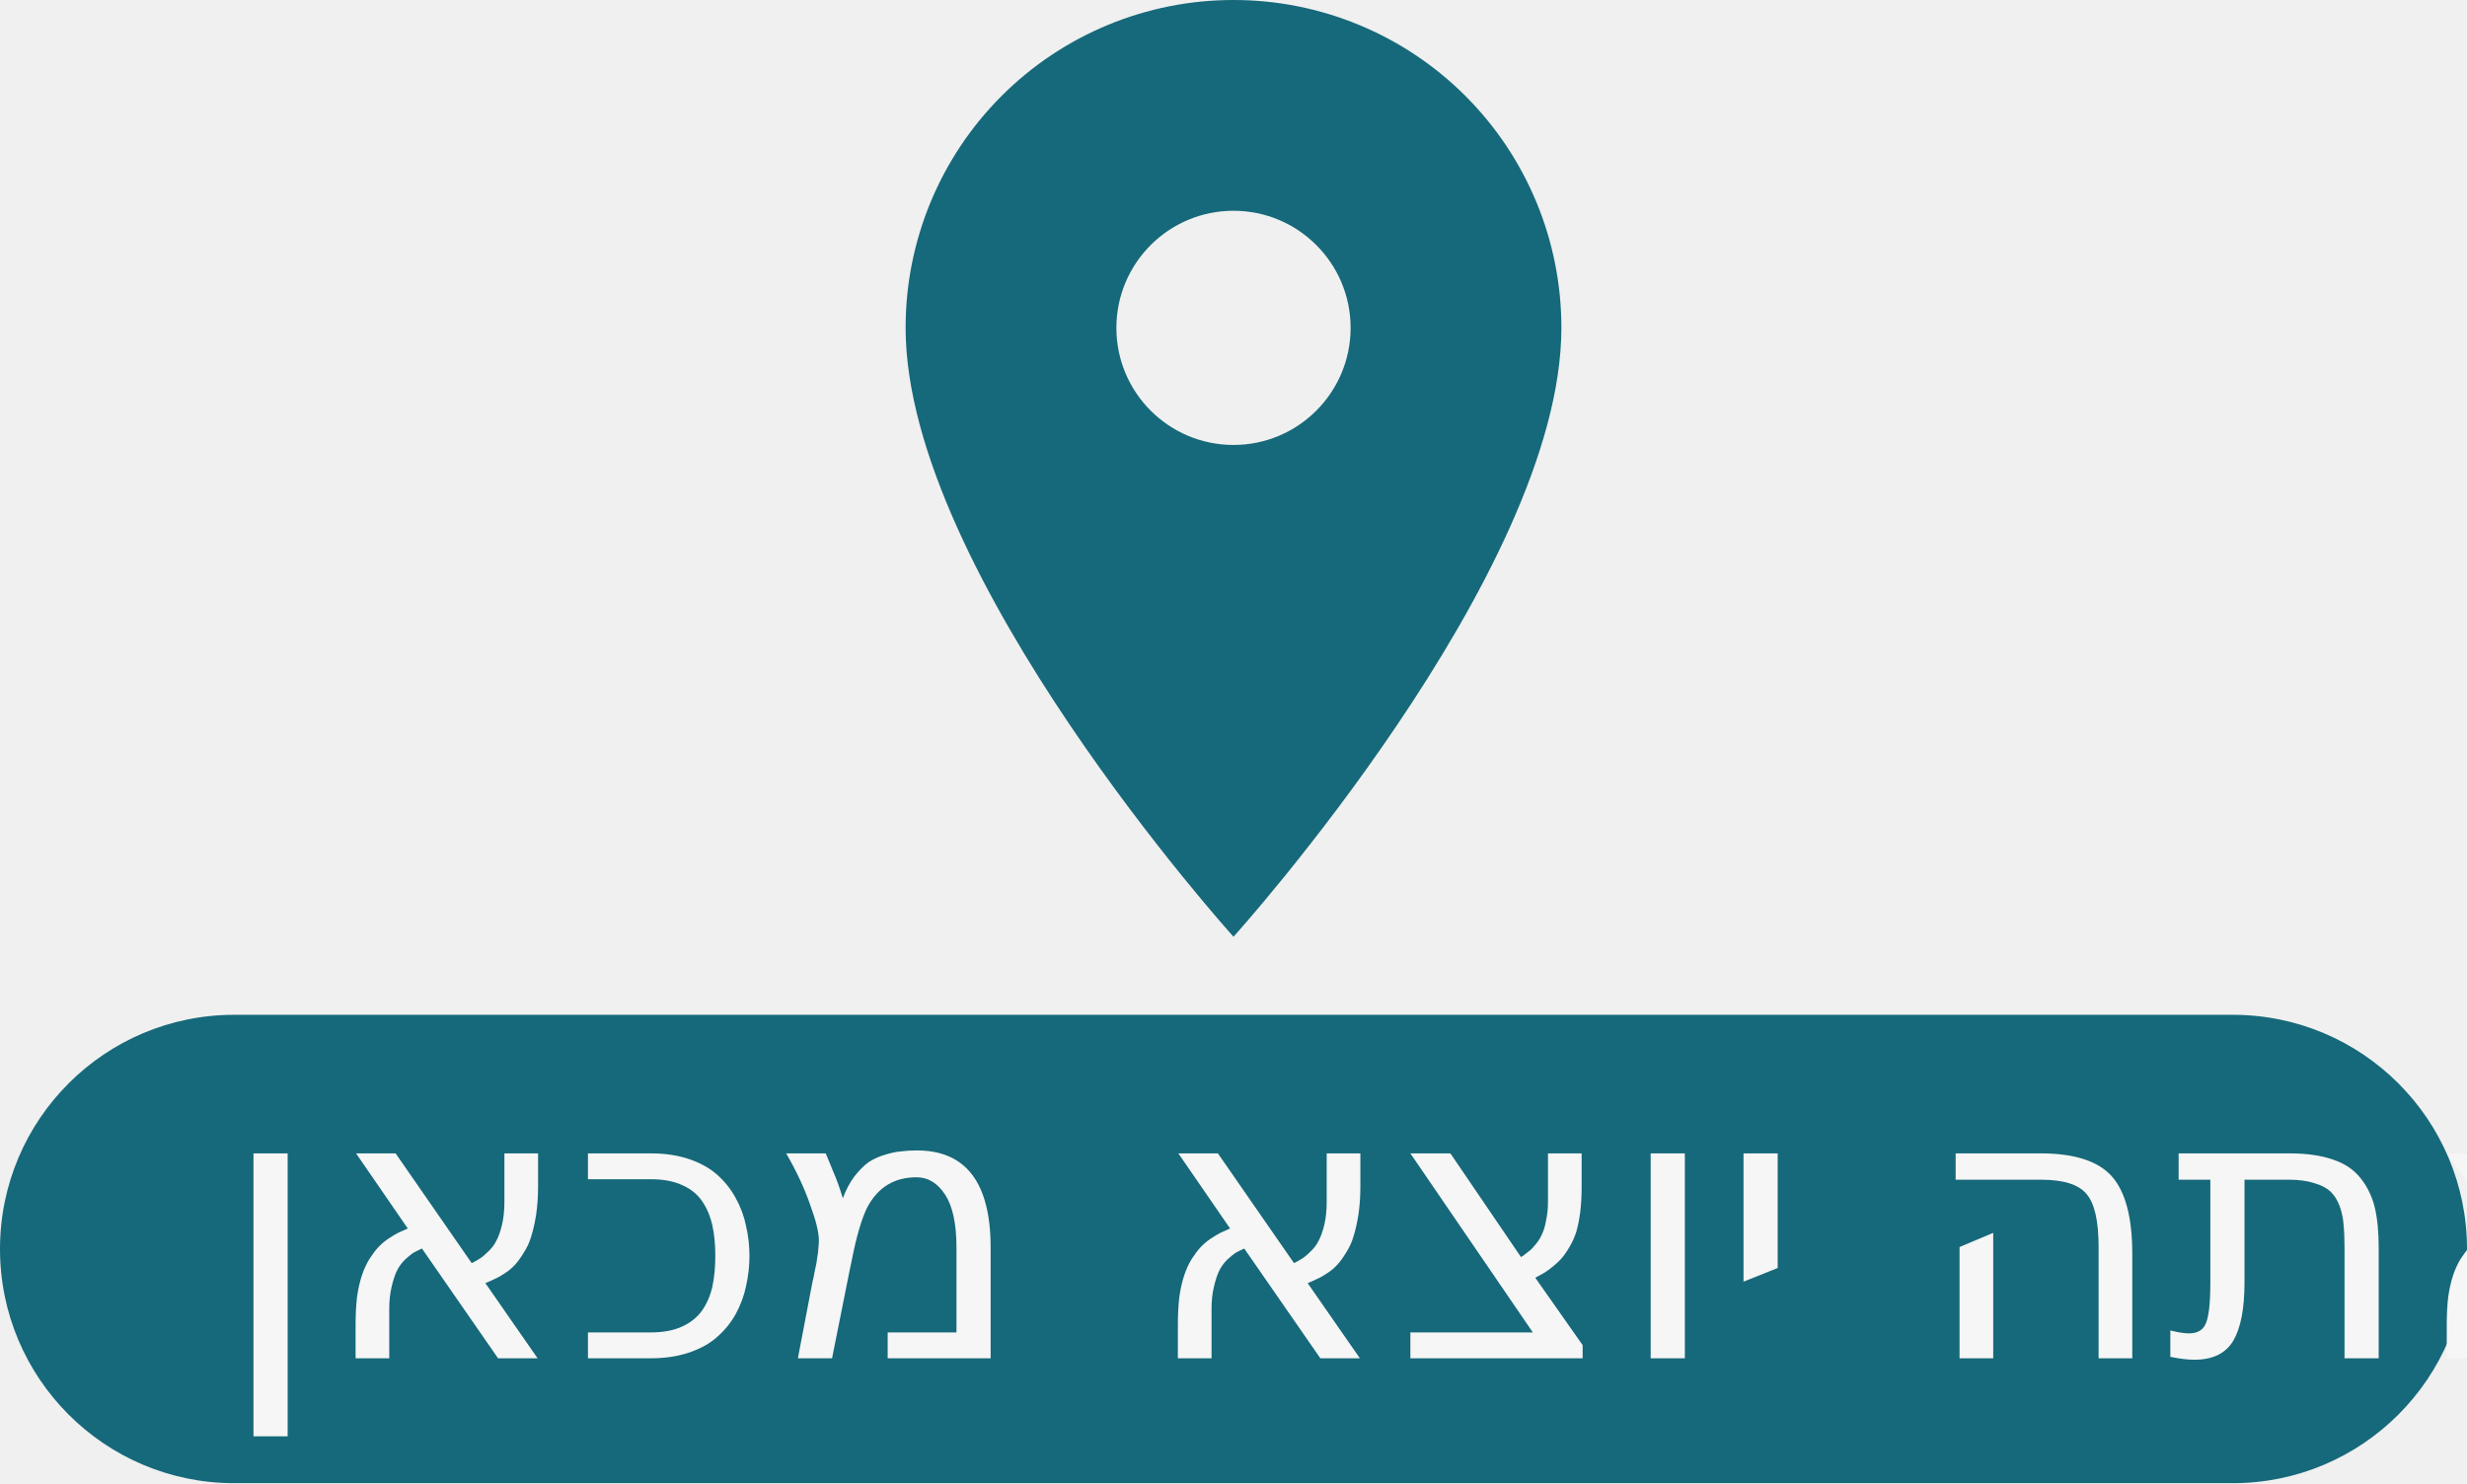
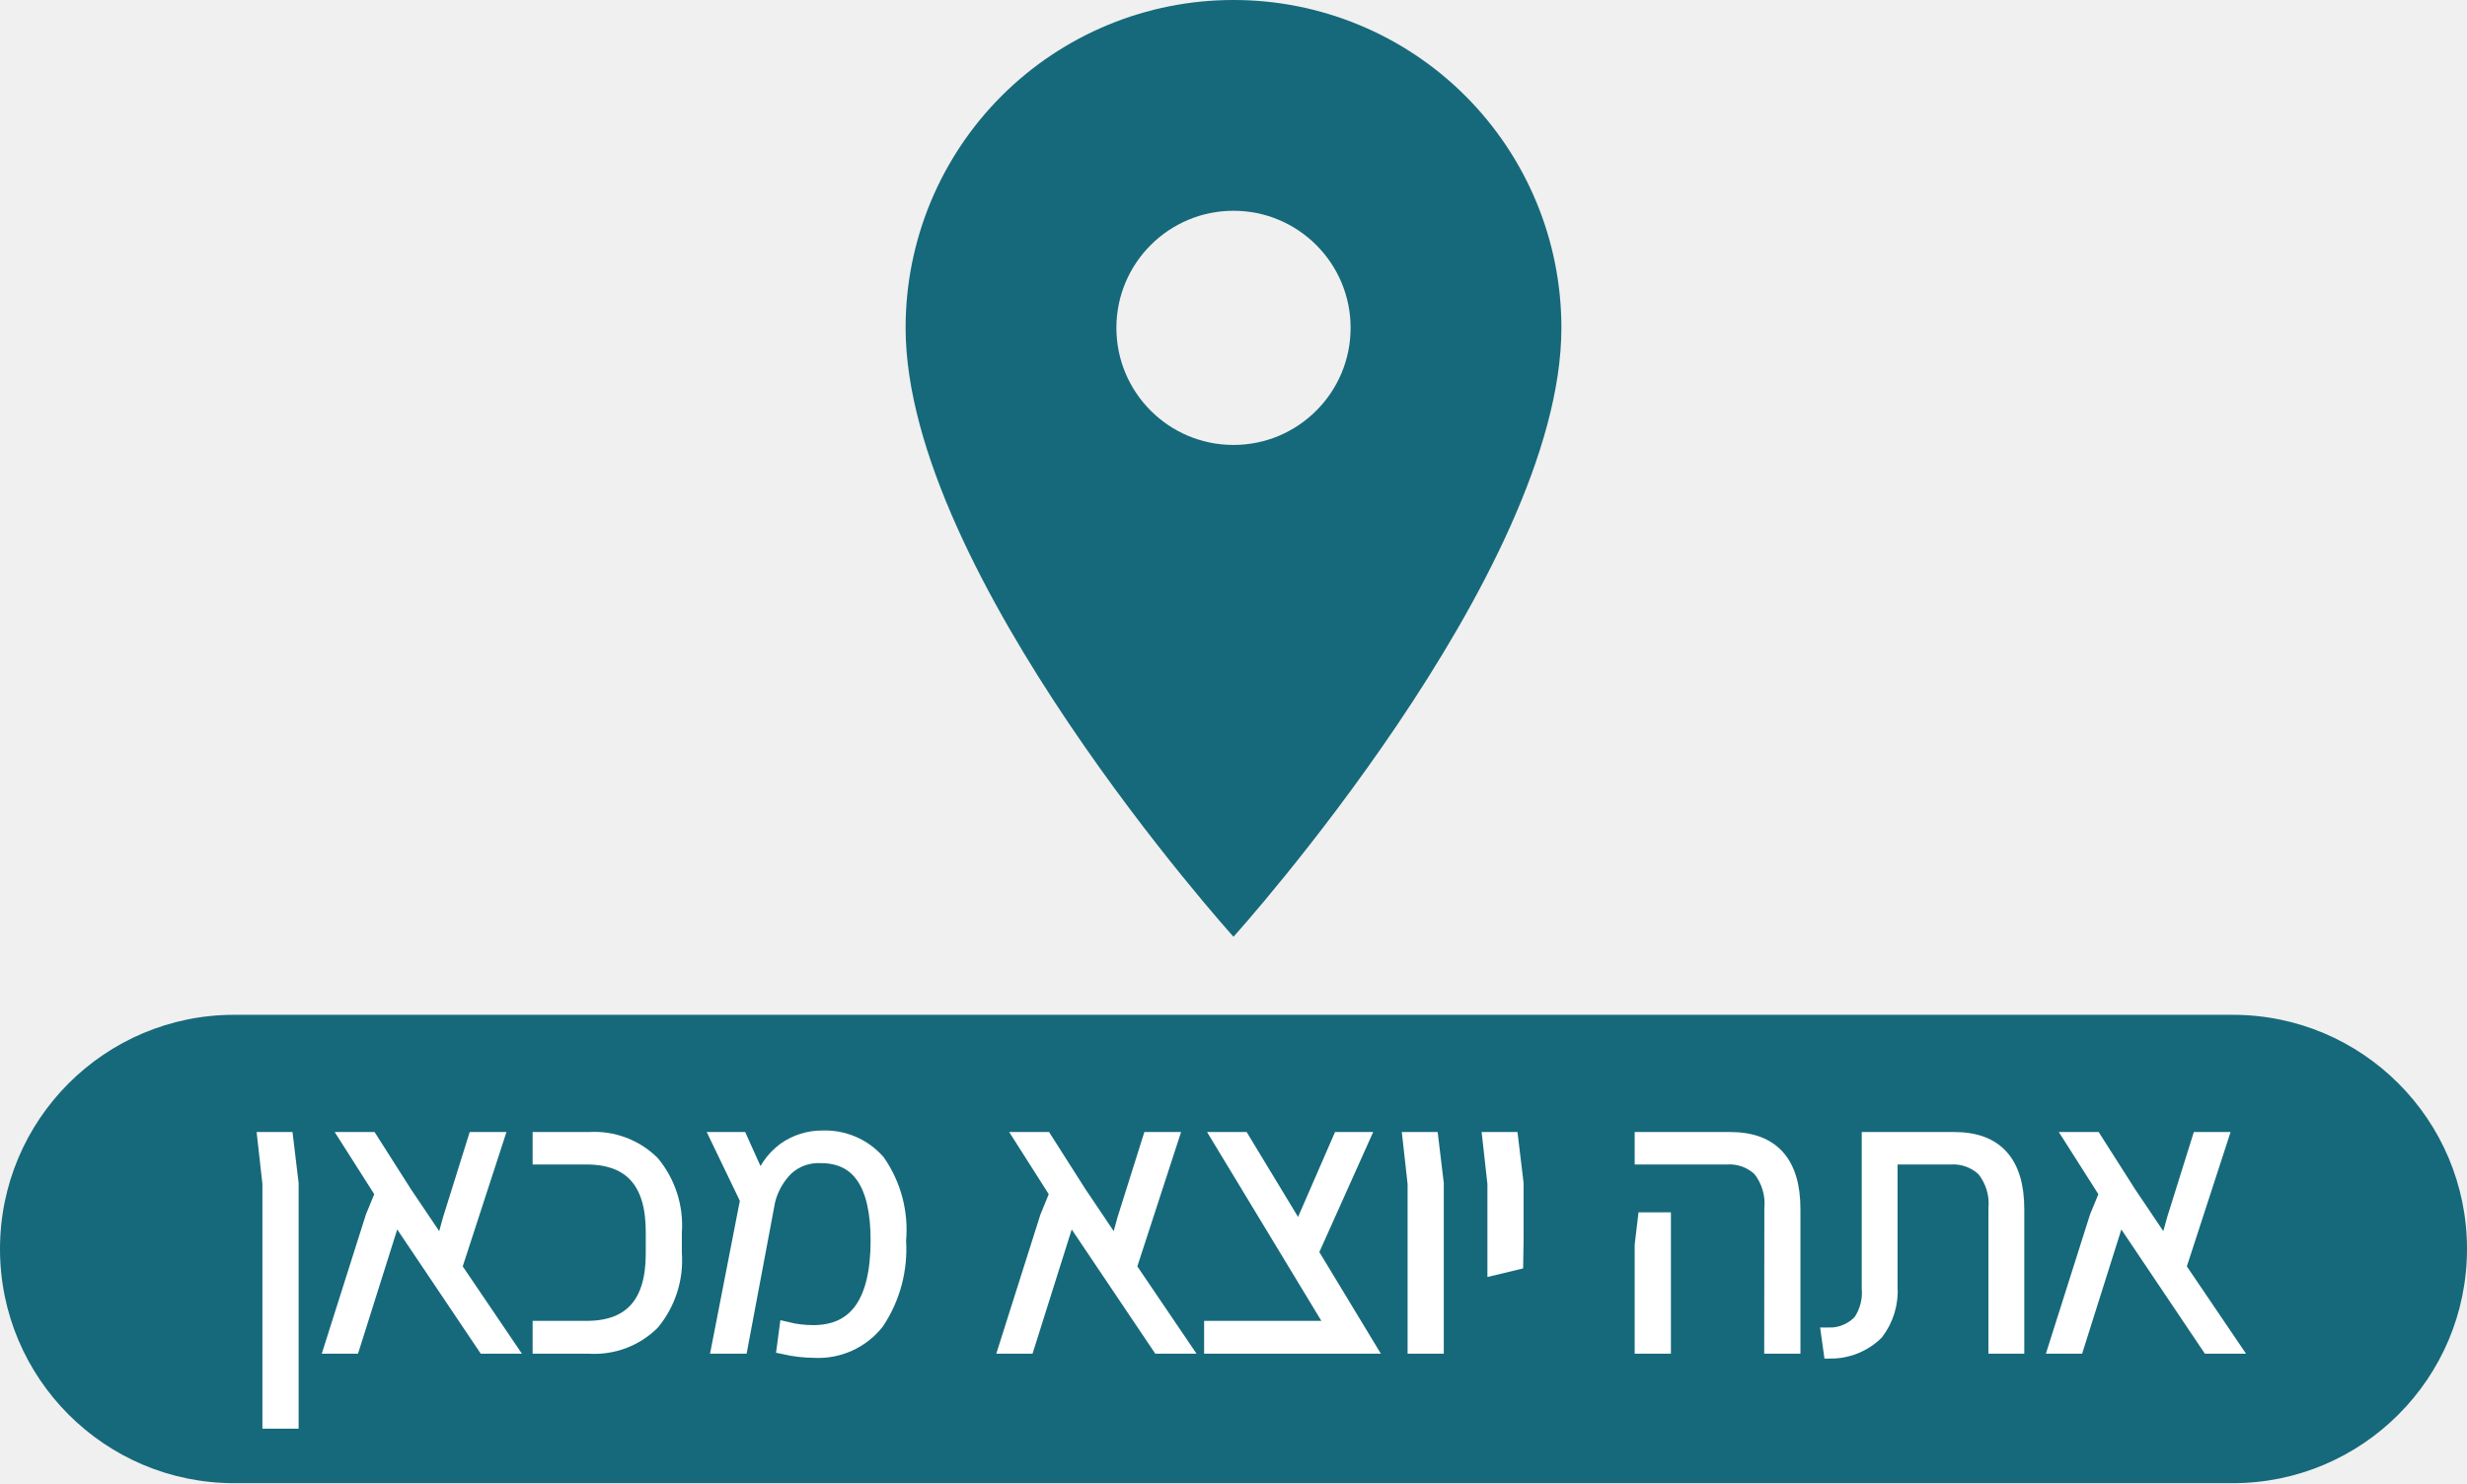
<svg xmlns="http://www.w3.org/2000/svg" width="79" height="47.5" viewBox="0 0 79 47.5">
-   <g id="Group_223" data-name="Group 223" transform="translate(-134 -170.5)">
-     <path id="Icon_material-place" data-name="Icon material-place" d="M18,3A10.492,10.492,0,0,0,7.5,13.5C7.5,21.375,18,33,18,33S28.5,21.375,28.5,13.5A10.492,10.492,0,0,0,18,3Zm0,14.25a3.75,3.75,0,1,1,3.75-3.75A3.751,3.751,0,0,1,18,17.25Z" transform="translate(155.5 167.5)" fill="#16697a" />
-     <path id="Path_50" data-name="Path 50" d="M7.5,0h64a7.5,7.5,0,0,1,0,15H7.5a7.5,7.5,0,0,1,0-15Z" transform="translate(134 203)" fill="#16697a" />
-     <text id="אתה_יוצא_מכאן" data-name="אתה יוצא מכאן" transform="translate(174 214)" fill="#f6f6f6" font-size="12" font-family="Assistant-Regular, Assistant">
-       <tspan x="-32.976" y="0">אתה יוצא מכאן</tspan>
-     </text>
+   <defs>
+     <style>.a{fill:#16697a;}.b{fill:#fff;stroke:#fff;stroke-width:0.5px;}</style>
+   </defs>
+   <g transform="translate(-134 -170.5)">
+     <path class="a" d="M18,3A10.492,10.492,0,0,0,7.5,13.5C7.5,21.375,18,33,18,33S28.5,21.375,28.5,13.5A10.492,10.492,0,0,0,18,3Zm0,14.25a3.75,3.75,0,1,1,3.75-3.75A3.751,3.751,0,0,1,18,17.25Z" transform="translate(155.5 167.5)" />
+     <path class="a" d="M7.5,0h64a7.5,7.5,0,0,1,0,15H7.5a7.5,7.5,0,0,1,0-15Z" transform="translate(134 203)" />
+     <g transform="translate(-25.085 -19.396)">
+       <path class="b" d="M167.738,227.8l-.156-1.4h.648l.168,1.4v7.6h-.66Z" />
+       <path class="b" d="M174.614,233l-2.891-4.3-1.357,4.3h-.636l1.309-4.128.311-.756-1.092-1.716h.684l1.092,1.716,1.212,1.8.264-.96.8-2.556h.649l-1.332,4.092,1.7,2.508Z" />
+       <path class="b" d="M176.391,232.448h1.475q2.148,0,2.148-2.4v-.708q0-2.4-2.148-2.4h-1.475v-.54h1.571a2.623,2.623,0,0,1,2,.75,3.117,3.117,0,0,1,.708,2.214v.672a3.117,3.117,0,0,1-.708,2.214,2.623,2.623,0,0,1-2,.75h-1.571Z" />
+       <path class="b" d="M187.154,232.232a2.371,2.371,0,0,1-1.992.9,4.535,4.535,0,0,1-.948-.108l.072-.54a3.555,3.555,0,0,0,.84.1q2.088,0,2.088-2.964,0-2.724-1.848-2.724a1.539,1.539,0,0,0-1.11.4,2.236,2.236,0,0,0-.594,1.044L182.786,233h-.66l.912-4.68-.924-1.92h.672l.659,1.464a2.111,2.111,0,0,1,.776-1.134,2.034,2.034,0,0,1,1.205-.378,2.229,2.229,0,0,1,1.758.756,3.8,3.8,0,0,1,.666,2.52A4.2,4.2,0,0,1,187.154,232.232Z" />
+       <path class="b" d="M196.214,233l-2.892-4.3-1.356,4.3h-.636l1.309-4.128.31-.756-1.092-1.716h.685l1.092,1.716,1.212,1.8.263-.96.805-2.556h.648l-1.332,4.092,1.7,2.508Z" />
+       <path class="b" d="M202.861,233h-4.967v-.552h3.948l-3.66-6.048h.683l1.824,3.012L202,226.4h.672l-1.62,3.612Z" />
+       <path class="b" d="M204.41,227.8l-.156-1.4h.647l.168,1.4V233h-.659Z" />
+       <path class="b" d="M206.966,227.8l-.156-1.4h.647l.168,1.4v1.764l-.012.756-.647.156Z" />
+       <path class="b" d="M215.834,228.608a1.79,1.79,0,0,0-.379-1.278,1.424,1.424,0,0,0-1.073-.39h-2.7v-.54h2.808q2,0,2,2.22V233h-.66Zm-4.152,1.164.095-.8h.565V233h-.66Z" />
+       <path class="b" d="M217.658,232.664a1.376,1.376,0,0,0,1.014-.432,1.67,1.67,0,0,0,.281-1.08V226.4h2.713q1.992,0,1.992,2.22V233h-.648v-4.392a1.776,1.776,0,0,0-.385-1.278,1.446,1.446,0,0,0-1.08-.39H219.6v4.152a2.175,2.175,0,0,1-.444,1.476,2.062,2.062,0,0,1-1.429.588Z" />
+       <path class="b" d="M229.825,233l-2.891-4.3-1.357,4.3h-.636l1.309-4.128.311-.756-1.092-1.716h.684l1.092,1.716,1.212,1.8.264-.96.8-2.556h.649l-1.332,4.092,1.7,2.508Z" />
+     </g>
  </g>
</svg>
